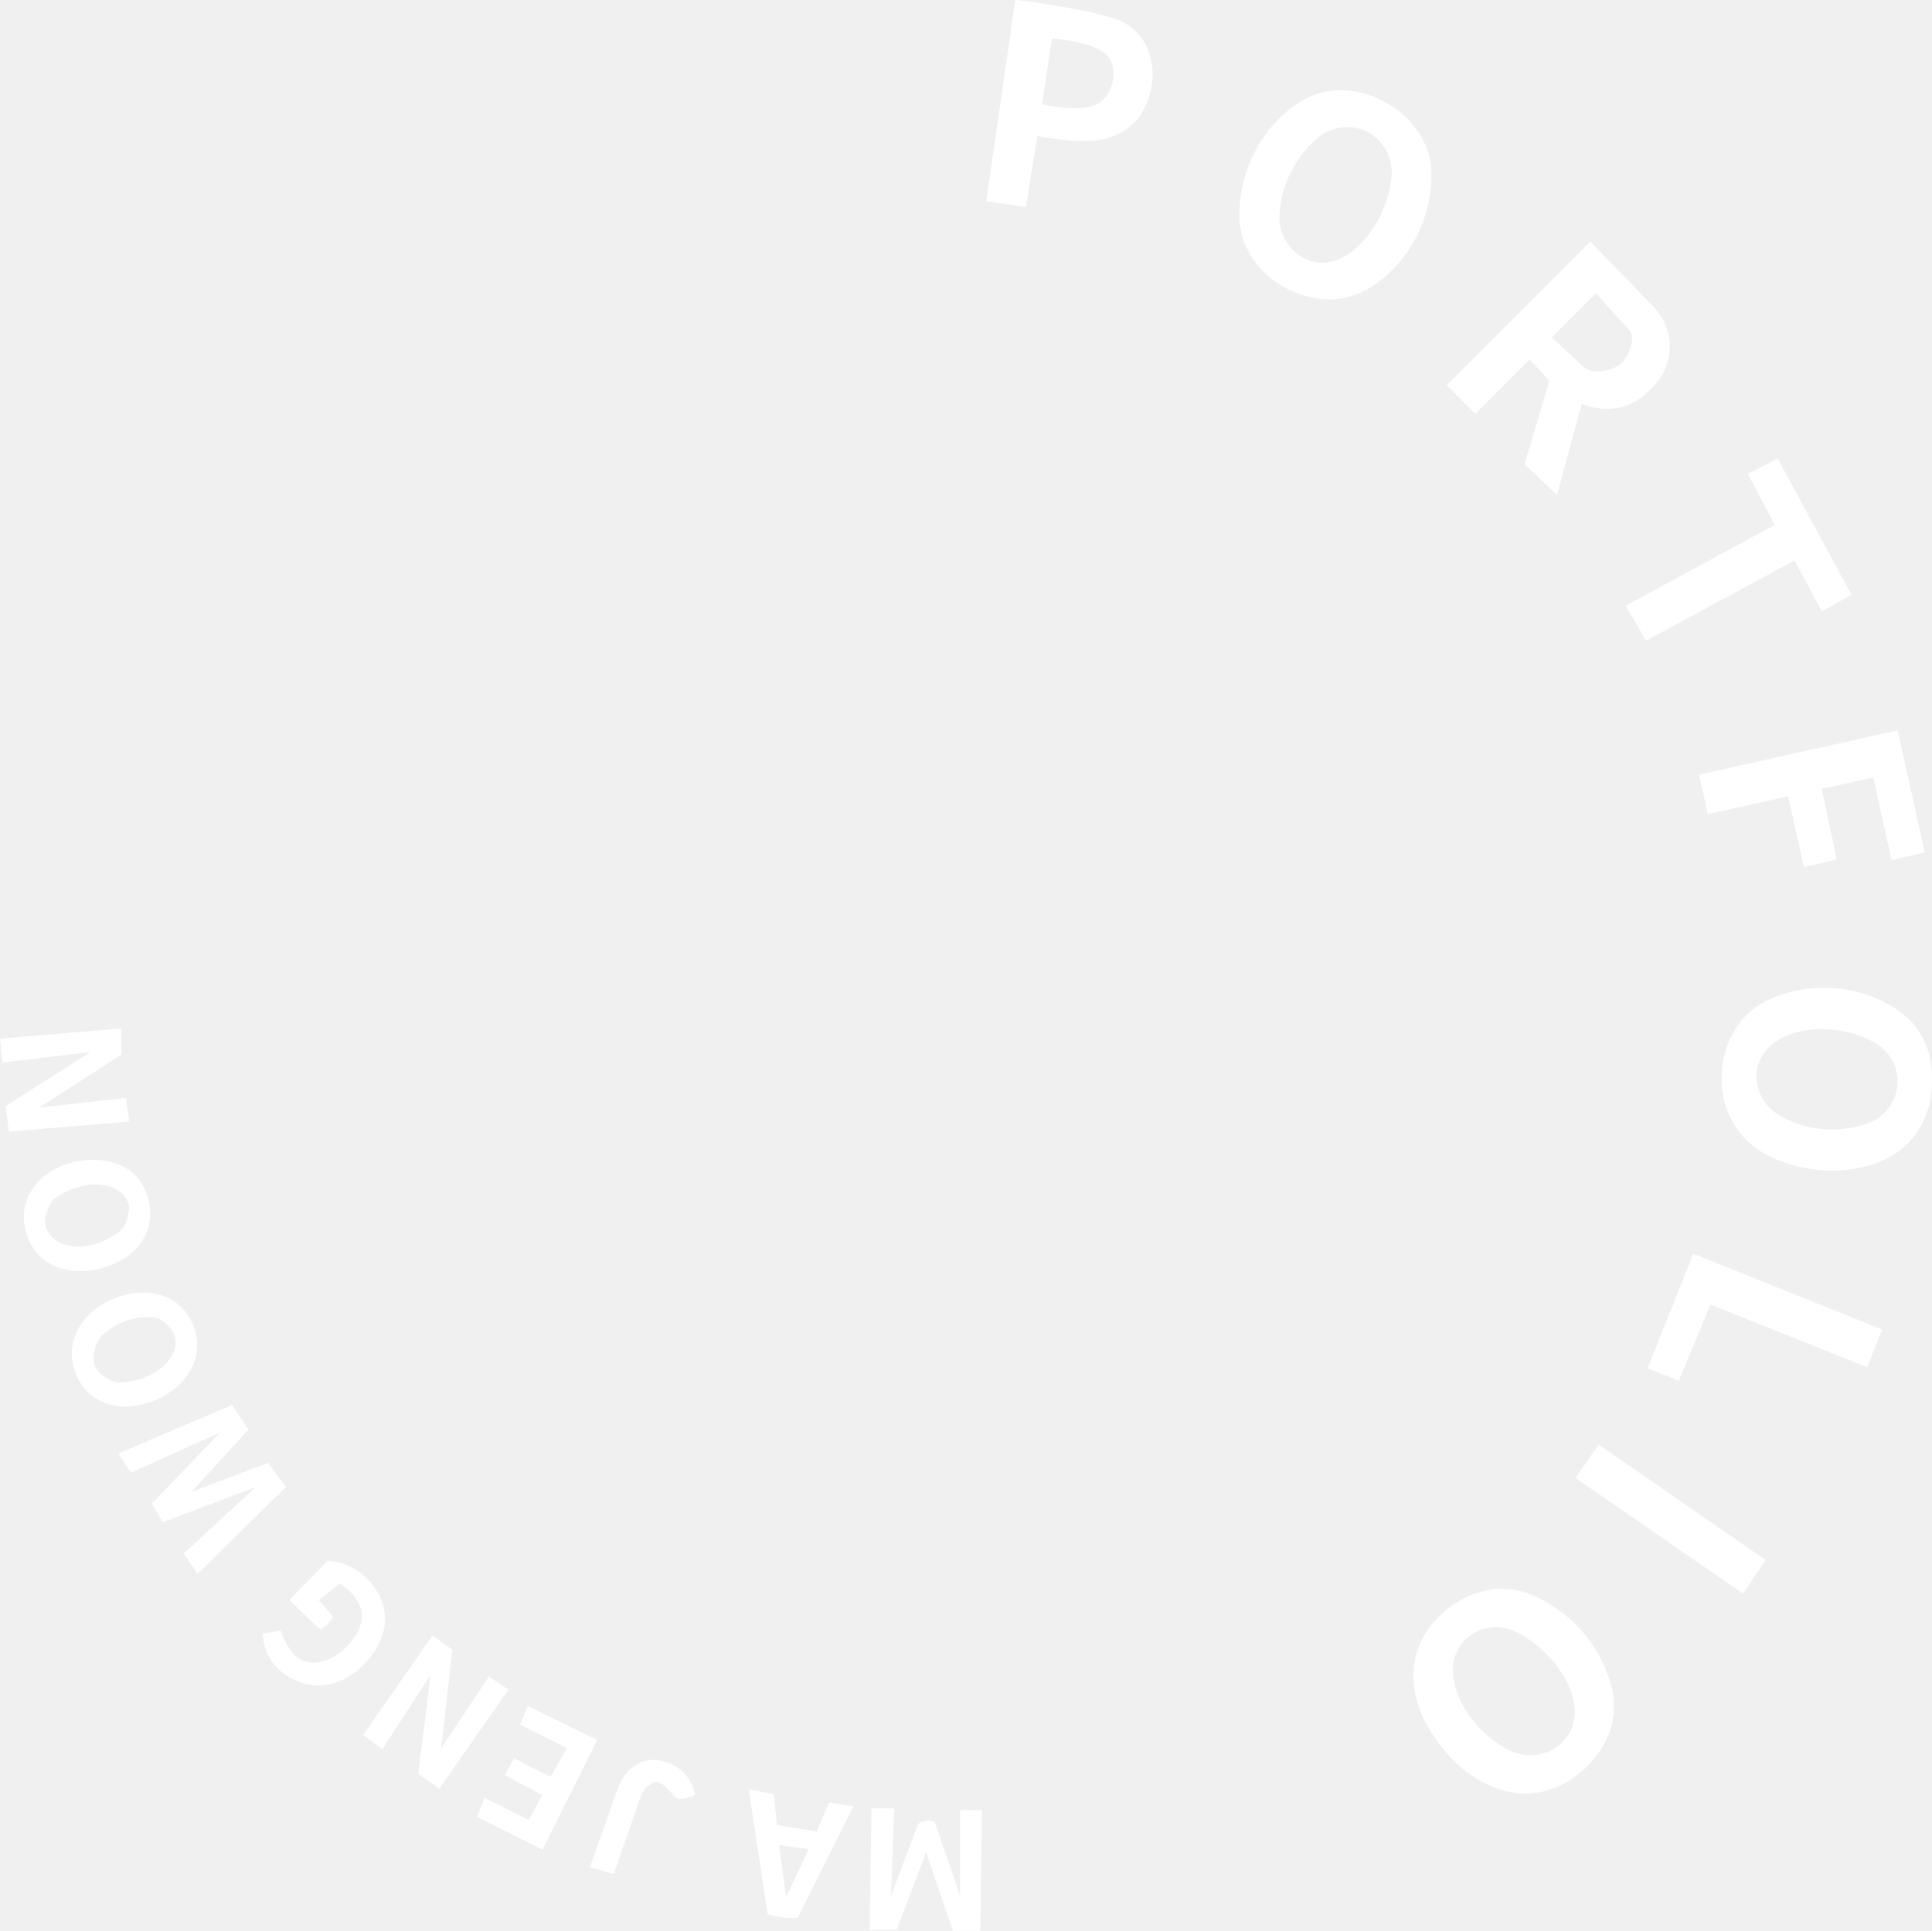
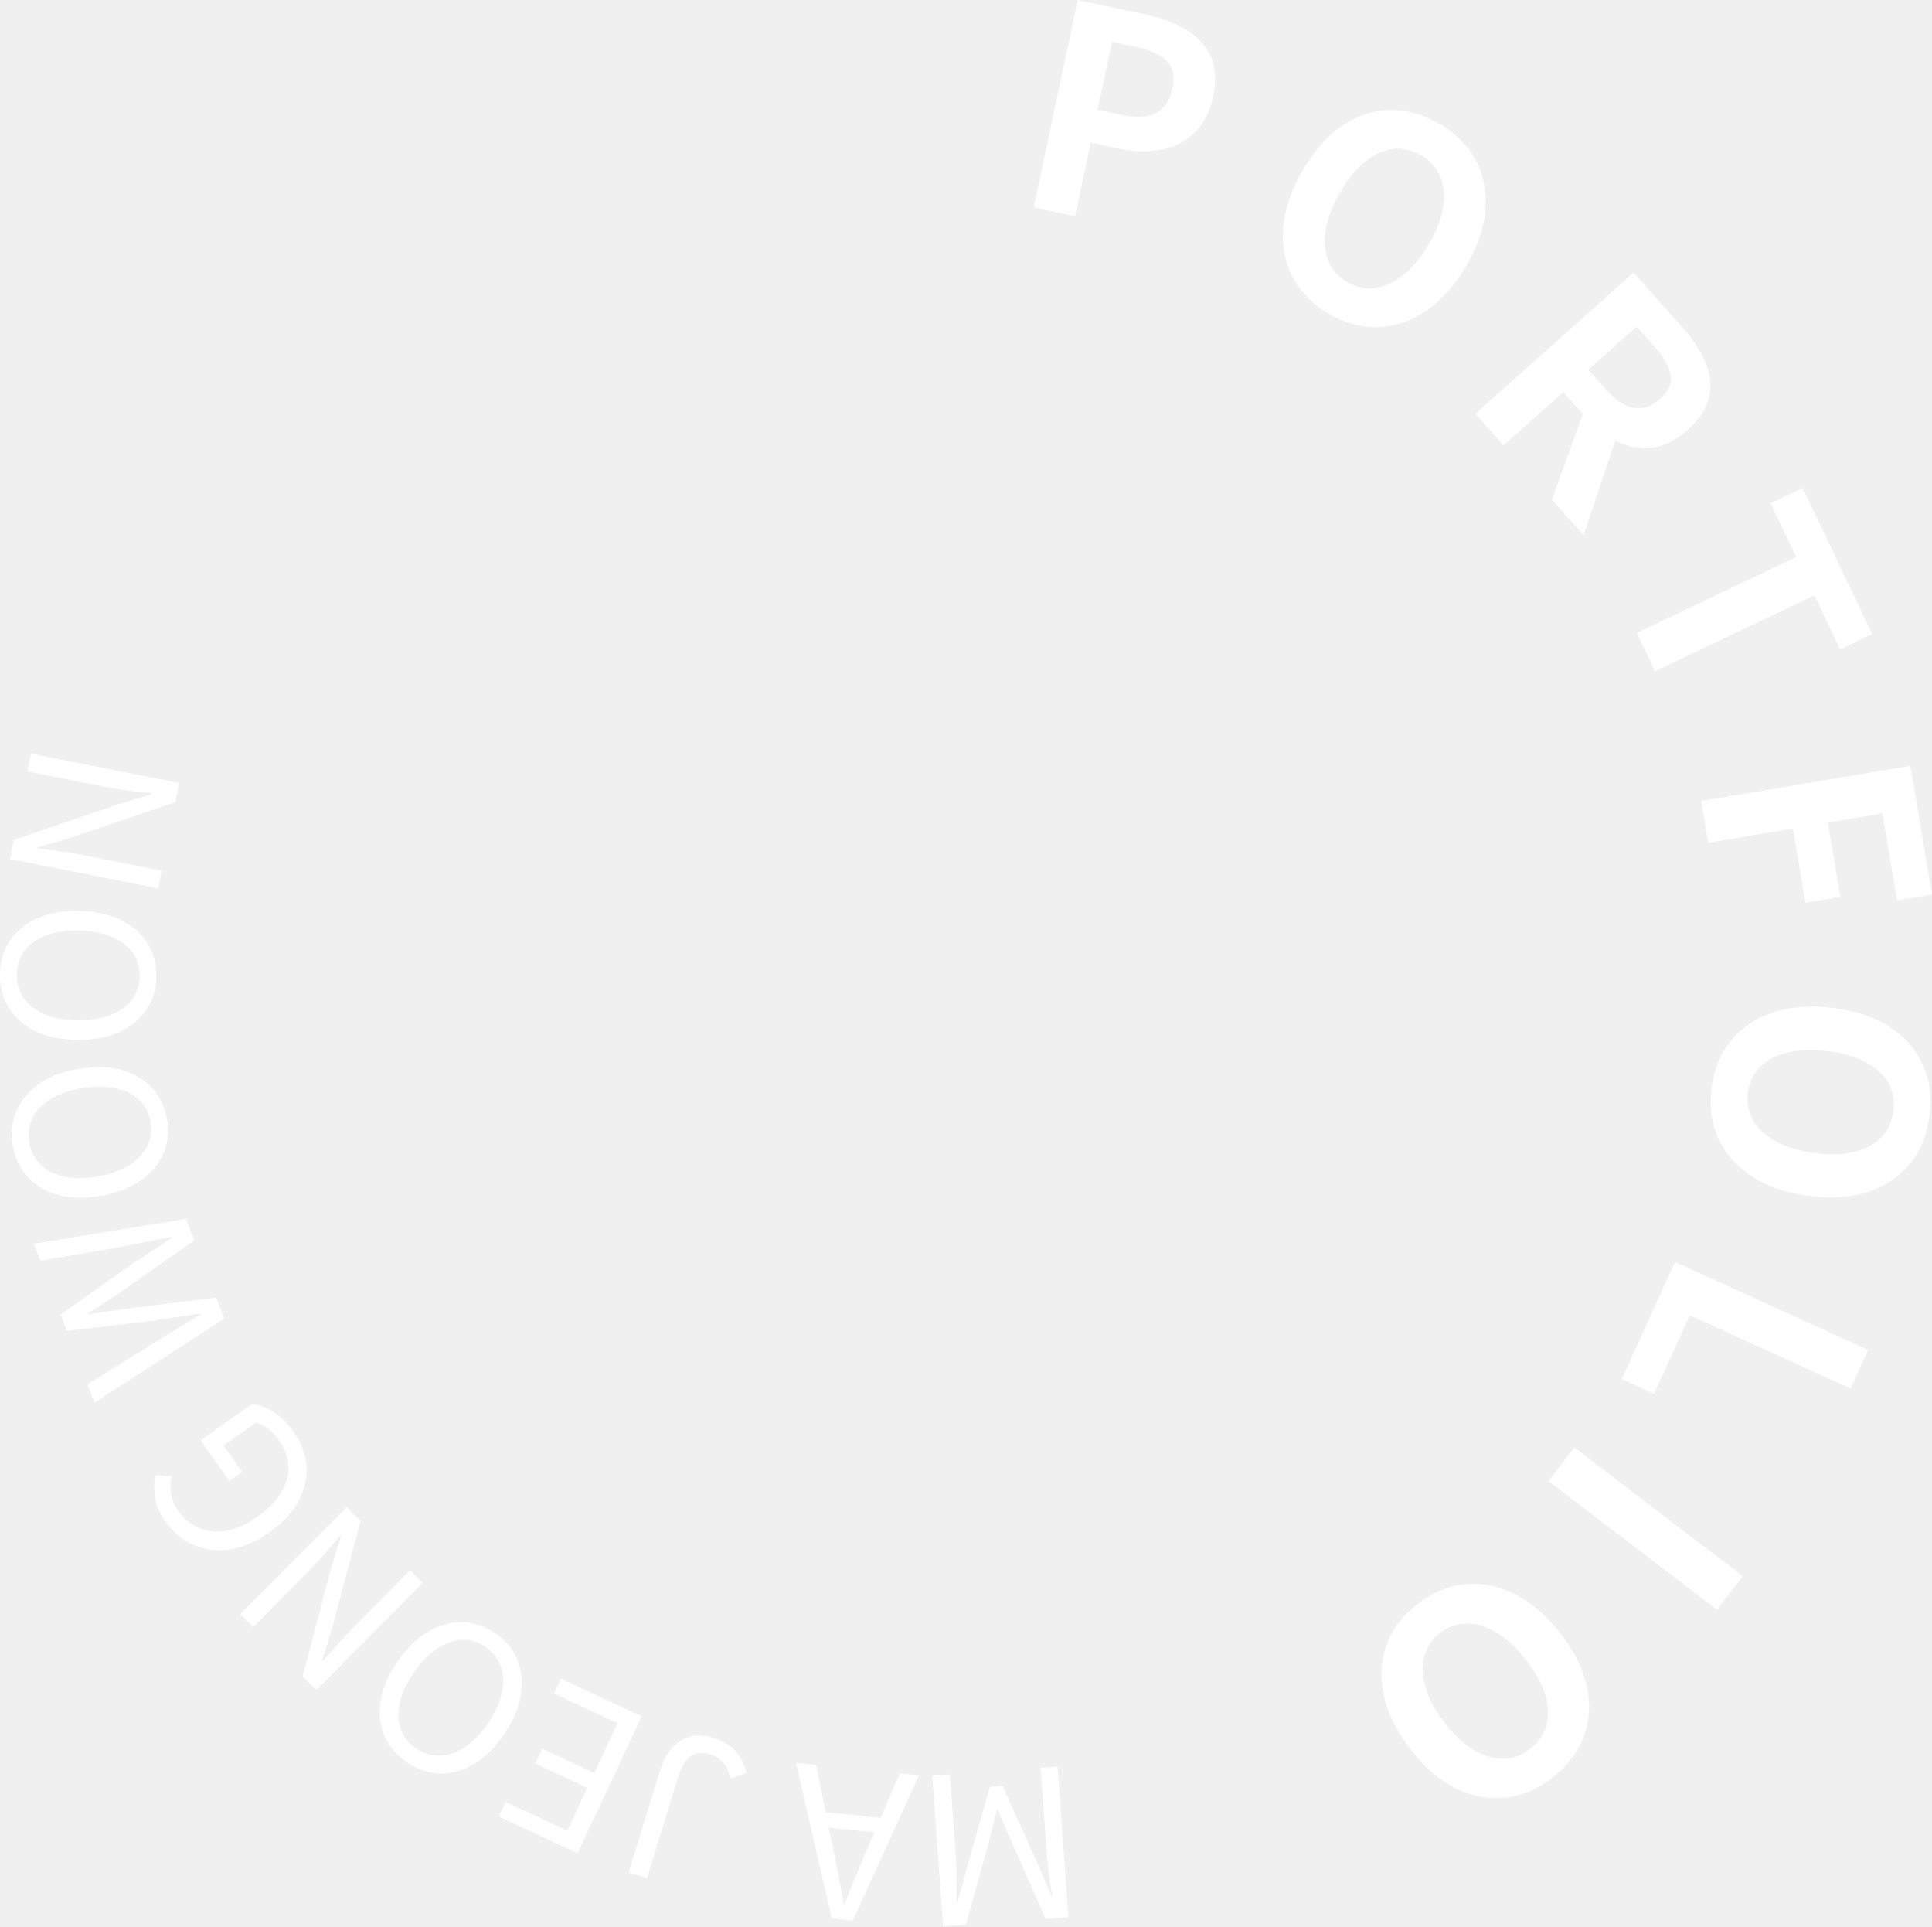
- <svg xmlns="http://www.w3.org/2000/svg" id="Layer_1" data-name="Layer 1" viewBox="0 0 430.05 429.87">
+ <svg xmlns="http://www.w3.org/2000/svg" id="Layer_1" data-name="Layer 1" viewBox="0 0 337.58 336.52">
  <defs>
    <style>
      .cls-1 {
        fill: #fff;
      }
    </style>
  </defs>
-   <path class="cls-1" d="M229,.27c6.06,1.07,12.64,1.89,18.79,3.77,6.72,2.06,9.63,8.61,8.58,15.02-.96,5.87-4.42,10.56-10.71,11.9-4.52.96-9.62.22-14.75-.7l-2.55,15.85-8.83-1.34L226,0l3,.27ZM243.14,23.6c5.06-1.47,6.33-9.48,2.39-12.03-3.22-2.09-7.62-2.58-11.37-3.05l-2.22,14.71c3.36.61,7.62,1.41,11.2.37Z" />
-   <path class="cls-1" d="M339.35,103.36l5.53-18.61-4.4-4.74-12.08,12.13-6.36-6.41,31.96-31.96,13.82,14.25c5.29,5.46,5.06,13.47-.28,18.48-4.03,4.49-9.67,5.64-15.46,3.42l-5.5,20.27-7.23-6.84ZM352.57,81.71c1.96,1.8,6.41.78,8.09-.61,1.77-1.47,3.61-5.8,2.07-7.51l-7.49-8.32-9.86,9.87,7.19,6.57Z" />
-   <path class="cls-1" d="M306,63.38c-6.34,4.42-13.43,4.03-19.59.85-5.7-2.94-10.49-8.69-10.53-16.3-.05-9.84,4.88-19.57,13.01-24.94,6.11-4.04,13.21-3.65,19.58-.19,5.15,2.8,9.96,8.36,10.15,15.51.26,9.62-4.44,19.38-12.61,25.08ZM309.69,39.95c.62-4.71-1.81-8.87-5.52-10.7-3.46-1.7-8.08-1.11-11.24,1.73-4.79,4.31-7.81,10.39-8.14,17.01-.22,4.34,2.44,8.09,6,9.74,8.03,3.72,17.4-6.47,18.9-17.78Z" />
-   <path class="cls-1" d="M419.52,258.13c-8.06,3.69-17.51,3.02-25.16-.48-7.16-3.28-11.12-10.03-11.16-17.25s3.29-14.5,10.44-17.81c9.49-4.39,21.37-3.38,29.67,2.94,5.7,4.34,7.3,10.79,6.57,17.75-.58,5.56-3.68,11.79-10.36,14.84ZM415.62,250.1c4.23-1.47,6.52-5.24,6.72-8.64.24-3.92-1.62-7.52-5.4-9.55-10.02-5.37-24.72-2.97-25.91,6.73-.44,3.55,1.43,7.48,4.78,9.5,5.79,3.49,13.01,4.33,19.8,1.96Z" />
-   <path class="cls-1" d="M358.89,376.39c1.55,7.16-1.76,13.11-5.9,17.11-4.66,4.5-11.14,6.95-17.84,5.24-7.58-1.94-13.13-7.43-17.06-13.89-4.6-7.56-4.84-16.7.75-23.38,5.43-6.48,14.22-10.03,22.8-6.13,8.37,3.8,15.16,11.42,17.25,21.05ZM337.63,363.36c-3.91-2.01-8.44-1.15-11.26,1.48-7.31,6.81.05,20.19,9.71,24.88,3.93,1.91,8.53,1.08,11.46-1.65,7.21-6.7.32-19.45-9.91-24.71Z" />
-   <polygon class="cls-1" points="405.49 175.61 408.86 191.35 401.53 192.99 398.04 177.27 380.14 181.23 378.21 172.43 422.4 162.61 428.45 189.77 421.04 191.47 416.99 173.1 405.49 175.61" />
-   <polygon class="cls-1" points="366.41 142.62 361.85 134.87 395.04 116.85 389.06 105.51 395.7 102.07 412.13 132.41 405.51 136.1 399.46 124.77 366.41 142.62" />
-   <polygon class="cls-1" points="380.74 290.42 373.69 307.39 366.72 304.63 376.92 279.11 418.95 295.97 415.6 304.37 380.74 290.42" />
-   <polygon class="cls-1" points="40.9 345.84 56.92 331.05 36.23 338.87 33.78 334.78 48.97 318.89 29.11 327.87 26.35 323.57 51.65 312.78 55.3 318.25 42.66 332.1 59.67 325.66 63.65 331.03 44 350.38 40.9 345.84" />
-   <polygon class="cls-1" points="387.97 354.77 350.7 329.02 355.86 321.59 393 347.28 387.97 354.77" />
-   <path class="cls-1" d="M213.7,402.97l4.9.03-.41,26.86-6.09-.03-5.94-17.45-6.56,17.21-6.03.08.41-27.07,5.1-.02-.78,19.59,5.98-15.89c.38-1.01,3.55-1.38,3.91-.32l5.52,16.09v-19.08Z" />
-   <polygon class="cls-1" points="97.78 398.21 93.09 394.86 95.85 372.86 85.09 389.41 80.84 386.23 96.29 364.07 100.71 367.32 98.2 389.23 108.81 373.23 113.18 376.14 97.78 398.21" />
-   <polygon class="cls-1" points="1.99 251.91 1.25 246.24 20.15 234.2 .54 236.55 0 231.22 26.97 228.96 27.01 234.78 8.73 246.56 28.06 244.41 28.75 249.66 1.99 251.91" />
-   <path class="cls-1" d="M23.57,282.05c-8.1,2.56-15.91-.14-17.92-8.27-1.77-7.16,3.23-13.48,11.12-15.16,7.01-1.49,13.75.82,15.95,7.29,2.46,7.27-1.44,13.7-9.14,16.14ZM26.8,273.98c1.36-1.09,2.25-4.6,1.79-6.02-1.62-4.93-9.38-5.84-16.14-1.38-1.65,1.09-2.8,4.76-2.26,6.51,1.6,5.19,9.88,6.26,16.61.89Z" />
-   <path class="cls-1" d="M35.66,311.19c-7.18,3.61-15.28,2.22-18.52-4.74s.53-14.25,8.12-17.34c6.72-2.74,14.37-1.51,17.54,5.42,2.9,6.32-.05,13.09-7.14,16.66ZM27.33,307.77c7.89-.75,13.06-6.02,11.43-10.76-.44-1.28-2.61-3.42-3.99-3.63-4.49-.67-8.42.84-11.81,3.67-1.72,1.43-2.52,4.88-1.84,7.05.53,1.71,3.69,3.91,6.21,3.67Z" />
-   <path class="cls-1" d="M67.79,369.81c6.15,1.88,12.98-5.53,12.79-10.21-.1-2.57-2.15-5.28-4.9-7.1l-4.72,3.74,2.96,3.37c.68.77-1.91,2.87-2.64,3.19l-6.88-6.61,8.6-8.76c5.78.46,10.19,4.23,12.01,9.1,1.96,5.23-.37,10.79-4.75,14.74-3.64,3.28-8.43,4.96-13.2,3.32-4.2-1.45-8.44-5.06-8.56-10.91l3.96-.7c1.19,3.35,3.01,6.13,5.32,6.84Z" />
-   <path class="cls-1" d="M184.58,401.27l5.42.84-12.43,24.81c-1.74.23-5.09-.18-6.69-.78l-4.23-27.83,5.63,1.13.64,6.87,8.84,1.4,2.82-6.44ZM180,411.66l-6.57-.91,1.56,11.66,5.01-10.75Z" />
-   <polygon class="cls-1" points="120.73 399.58 112.37 395.2 114.44 391.46 122.51 395.58 126.2 389.15 115.75 383.91 117.49 379.78 132.93 387.35 120.75 411.77 106.21 404.5 107.87 400.25 117.7 405.16 120.73 399.58" />
-   <path class="cls-1" d="M142.69,399.66l-6.06,17.51-5.33-1.47,6.14-17.37c1.47-4.15,4.78-7.02,8.99-6.47,3.83.5,7.32,3.04,8.31,7.61-.79.65-3.75,1.5-4.52.55-1.05-1.3-2.62-3-3.74-3.33s-3.35,1.72-3.79,2.97Z" />
+   <path class="cls-1" d="M180.61,36.24L188.31,0l11.88,2.53c2.67.57,5,1.44,6.99,2.61,1.98,1.17,3.43,2.71,4.33,4.63.9,1.91,1.05,4.31.44,7.17-.58,2.74-1.69,4.86-3.32,6.37-1.63,1.51-3.59,2.47-5.87,2.87-2.28.4-4.73.32-7.34-.23l-4.84-1.03-2.73,12.86-7.24-1.54ZM191.79,19.19l4.35.93c2.48.53,4.44.4,5.88-.39,1.44-.78,2.39-2.22,2.83-4.31.44-2.09.11-3.68-1-4.79-1.11-1.11-2.92-1.92-5.43-2.46l-4.11-.87-2.53,11.88Z" />
+   <path class="cls-1" d="M232.19,54.82c-2.83-1.64-4.92-3.75-6.29-6.34-1.37-2.59-1.93-5.49-1.68-8.7.25-3.21,1.38-6.56,3.41-10.05,2.01-3.46,4.33-6.06,6.96-7.81,2.63-1.75,5.4-2.65,8.3-2.7,2.9-.05,5.76.75,8.59,2.39,2.85,1.66,4.97,3.76,6.34,6.31,1.37,2.55,1.95,5.4,1.75,8.53-.2,3.14-1.31,6.44-3.32,9.9-2.03,3.49-4.37,6.13-7.04,7.94-2.67,1.8-5.46,2.76-8.37,2.86-2.91.1-5.79-.68-8.65-2.33ZM235.41,49.29c1.58.92,3.23,1.26,4.93,1.01,1.7-.24,3.36-1.03,4.98-2.34,1.61-1.32,3.08-3.12,4.4-5.39,1.32-2.28,2.14-4.41,2.45-6.41.31-2,.14-3.77-.52-5.33-.66-1.56-1.78-2.8-3.36-3.72-1.59-.92-3.22-1.28-4.9-1.08-1.68.2-3.3.94-4.87,2.2-1.57,1.27-3.01,3.04-4.33,5.32-1.32,2.28-2.16,4.44-2.52,6.49-.36,2.05-.22,3.87.41,5.47.63,1.6,1.74,2.86,3.33,3.78Z" />
+   <path class="cls-1" d="M257.79,72.28l27.65-24.66,8.55,9.59c1.75,1.96,3.07,3.96,3.96,5.98.89,2.02,1.13,4.04.72,6.06-.41,2.02-1.67,3.97-3.79,5.86-2.04,1.82-4.12,2.85-6.25,3.1-2.13.24-4.19-.14-6.2-1.17-2.01-1.02-3.89-2.52-5.64-4.48l-3.63-4.07-10.45,9.32-4.93-5.52ZM271.17,87.28l6.14-17,6.89.82-7.51,22.38-5.52-6.19ZM277.53,64.58l3.2,3.58c1.6,1.79,3.19,2.82,4.76,3.09,1.58.27,3.1-.25,4.57-1.56,1.49-1.33,2.11-2.72,1.87-4.18s-1.17-3.08-2.77-4.87l-3.2-3.58-8.43,7.52Z" />
+   <path class="cls-1" d="M286,110.57l27.85-13.26-4.47-9.39,5.6-2.67,12.15,25.51-5.6,2.67-4.49-9.43-27.85,13.26-3.18-6.68Z" />
+   <path class="cls-1" d="M297.26,139.93l36.54-6.15,3.78,22.48-6.11,1.03-2.56-15.19-9.52,1.6,2.18,12.97-6.11,1.03-2.18-12.97-14.79,2.49-1.23-7.3Z" />
+   <path class="cls-1" d="M299.05,190.07c.41-3.24,1.54-6,3.39-8.26,1.85-2.27,4.3-3.92,7.35-4.94,3.05-1.02,6.58-1.28,10.58-.78,3.97.5,7.27,1.63,9.91,3.37,2.63,1.75,4.54,3.94,5.72,6.6,1.18,2.65,1.56,5.6,1.15,8.84-.42,3.27-1.53,6.04-3.34,8.3-1.82,2.26-4.21,3.9-7.18,4.94-2.97,1.04-6.44,1.3-10.41.8-4-.51-7.35-1.64-10.05-3.39-2.7-1.75-4.67-3.95-5.89-6.59-1.23-2.64-1.63-5.6-1.22-8.87ZM305.4,190.88c-.23,1.82.1,3.46.99,4.94.89,1.47,2.25,2.7,4.1,3.67,1.84.97,4.07,1.62,6.68,1.96s4.9.25,6.86-.24c1.96-.49,3.53-1.34,4.71-2.55,1.18-1.21,1.88-2.73,2.11-4.55.23-1.82-.07-3.46-.91-4.93s-2.15-2.67-3.93-3.62c-1.78-.95-3.97-1.59-6.59-1.92s-4.93-.26-6.96.2c-2.02.47-3.65,1.3-4.88,2.51-1.23,1.21-1.96,2.72-2.19,4.54Z" />
+   <path class="cls-1" d="M292.69,220.47l33.72,15.35-3.07,6.73-28.08-12.78-6.24,13.7-5.64-2.57,9.3-20.43Z" />
+   <path class="cls-1" d="M275.06,252.86l29.45,22.48-4.49,5.88-29.45-22.48,4.49-5.88Z" />
+   <path class="cls-1" d="M247.66,280.25c2.58-2.01,5.32-3.17,8.23-3.48,2.91-.31,5.81.25,8.7,1.67,2.89,1.42,5.57,3.72,8.06,6.9,2.46,3.15,4.01,6.28,4.65,9.37.64,3.09.44,6-.59,8.71-1.03,2.71-2.84,5.07-5.41,7.08-2.6,2.03-5.34,3.21-8.22,3.53-2.88.32-5.74-.19-8.57-1.55-2.84-1.36-5.49-3.61-7.95-6.77-2.48-3.18-4.06-6.34-4.75-9.49-.68-3.15-.53-6.09.46-8.83.99-2.74,2.79-5.12,5.39-7.16ZM251.6,285.29c-1.44,1.13-2.37,2.53-2.78,4.2-.41,1.67-.3,3.5.32,5.49.62,1.99,1.74,4.02,3.37,6.1,1.62,2.07,3.3,3.63,5.04,4.66,1.74,1.03,3.45,1.53,5.14,1.5,1.69-.03,3.26-.61,4.7-1.74,1.44-1.13,2.39-2.51,2.82-4.14.44-1.63.36-3.41-.23-5.34-.59-1.93-1.7-3.93-3.32-6-1.62-2.08-3.31-3.66-5.08-4.76-1.76-1.1-3.51-1.65-5.23-1.66-1.72,0-3.3.55-4.75,1.68Z" />
+   <path class="cls-1" d="M184.79,308.62l1.9,26.32-3.99.29-6.04-13.71c-.4-.86-.79-1.75-1.17-2.66-.38-.91-.76-1.81-1.13-2.7h-.14c-.27.94-.52,1.89-.75,2.84-.23.96-.46,1.89-.68,2.79l-4.01,14.44-3.99.29-1.9-26.32,3.09-.22,1.05,14.58c.06.77.09,1.6.11,2.5.02.9.02,1.82.02,2.74,0,.93,0,1.77,0,2.54h.14s1.69-6.16,1.69-6.16l3.97-14.04,2.23-.16,5.98,13.32,2.55,5.84h.14c-.15-.77-.29-1.61-.42-2.53-.13-.92-.24-1.82-.34-2.72-.1-.89-.18-1.73-.23-2.49l-1.05-14.58,2.98-.21Z" />
+   <path class="cls-1" d="M160.57,310.15l-11.55,25.35-3.69-.37-6.25-27.16,3.51.36,3.09,15.15c.33,1.55.63,3.07.91,4.56.28,1.49.56,3.02.84,4.59h.14c.56-1.47,1.14-2.92,1.72-4.32.59-1.4,1.19-2.83,1.79-4.29l6.15-14.21,3.33.34ZM155.14,317.7l-.27,2.61-12.11-1.23.27-2.61,12.11,1.23Z" />
+   <path class="cls-1" d="M124.69,303.61c1.61.49,2.87,1.25,3.8,2.28.93,1.03,1.57,2.31,1.92,3.85l-2.78.95c-.26-1.21-.68-2.14-1.27-2.8-.59-.66-1.33-1.12-2.22-1.4-1.38-.42-2.53-.32-3.45.31-.92.63-1.68,1.9-2.26,3.8l-5.39,17.51-3.2-.98,5.48-17.82c.44-1.45,1.09-2.69,1.94-3.73.85-1.04,1.89-1.76,3.13-2.15,1.24-.39,2.67-.33,4.3.17Z" />
+   <path class="cls-1" d="M112.11,299.86l-11.19,23.9-13.76-6.44,1.19-2.54,10.76,5.04,3.51-7.5-9.06-4.24,1.21-2.58,9.06,4.25,4.08-8.71-11.12-5.21,1.21-2.58,14.12,6.61Z" />
+   <path class="cls-1" d="M86.55,285.33c1.82,1.25,3.11,2.82,3.87,4.69.76,1.88.95,3.94.57,6.18-.38,2.24-1.36,4.52-2.96,6.84-1.6,2.33-3.38,4.06-5.32,5.19-1.94,1.13-3.91,1.66-5.92,1.59-2.01-.07-3.92-.73-5.74-1.98-1.82-1.25-3.12-2.81-3.89-4.67s-.99-3.89-.64-6.1c.35-2.2,1.33-4.47,2.94-6.81,1.59-2.31,3.37-4.05,5.33-5.21,1.96-1.16,3.95-1.71,5.98-1.67,2.03.04,3.95.68,5.77,1.94ZM84.89,287.73c-1.31-.9-2.69-1.31-4.17-1.25-1.47.06-2.94.59-4.4,1.56-1.46.98-2.81,2.37-4.04,4.17-1.25,1.82-2.06,3.57-2.43,5.25-.37,1.68-.31,3.21.17,4.58.49,1.37,1.38,2.5,2.69,3.4,1.29.88,2.66,1.31,4.12,1.28,1.46-.03,2.91-.52,4.35-1.46,1.44-.95,2.78-2.33,4.04-4.15,1.24-1.8,2.05-3.55,2.44-5.27s.35-3.27-.13-4.67c-.48-1.41-1.36-2.55-2.64-3.43Z" />
+   <path class="cls-1" d="M73.89,276.52l-18.61,18.71-2.4-2.39,4.89-18.6,1.82-5.86-.13-.13c-.85,1.02-1.74,2.08-2.69,3.16-.95,1.09-1.9,2.12-2.87,3.09l-9.67,9.73-2.25-2.23,18.61-18.71,2.42,2.41-4.94,18.6-1.79,5.83.1.1c.88-.99,1.77-2,2.68-3.05.91-1.05,1.85-2.06,2.83-3.05l9.77-9.83,2.22,2.21Z" />
+   <path class="cls-1" d="M51.3,250.12c1.34,1.9,2.09,3.89,2.24,5.98.15,2.08-.31,4.13-1.39,6.14-1.08,2.01-2.78,3.84-5.12,5.49-1.74,1.23-3.48,2.09-5.21,2.58-1.73.49-3.39.62-4.98.41-1.59-.21-3.06-.74-4.42-1.58-1.35-.83-2.54-1.97-3.55-3.4-1.07-1.51-1.67-2.96-1.82-4.36-.15-1.39-.12-2.63.09-3.72l2.8.22c-.18.95-.21,1.93-.08,2.94.13,1.01.57,2.06,1.33,3.13,1.02,1.45,2.27,2.47,3.74,3.05,1.47.58,3.06.7,4.78.37,1.72-.33,3.47-1.13,5.25-2.39,1.82-1.29,3.2-2.68,4.13-4.17s1.37-3.03,1.32-4.62c-.05-1.58-.61-3.14-1.69-4.67-.54-.76-1.17-1.42-1.88-1.95-.72-.54-1.42-.88-2.12-1.04l-5.65,3.99,3.24,4.59-2.26,1.6-5-7.09,9.06-6.4c1.22.19,2.48.7,3.76,1.51,1.28.81,2.43,1.94,3.44,3.37Z" />
+   <path class="cls-1" d="M39.16,230.38l-22.65,14.64-1.22-3.19,12.42-7.72c1.23-.75,2.46-1.51,3.7-2.26s2.48-1.52,3.73-2.28l-.05-.13c-1.46.22-2.91.44-4.35.66-1.44.22-2.88.44-4.32.65l-14.71,1.74-1.09-2.86,12.1-8.56c1.21-.8,2.43-1.6,3.65-2.4,1.22-.8,2.45-1.62,3.67-2.45l-.06-.17c-1.43.29-2.86.58-4.28.86-1.42.29-2.83.57-4.24.85l-14.43,2.48-1.13-2.96,26.59-4.35,1.44,3.77-13.43,9.42c-.9.6-1.77,1.17-2.6,1.71-.83.54-1.68,1.09-2.55,1.65l.05.13c1.01-.18,2.01-.33,3.01-.46.99-.12,2.02-.27,3.09-.45l16.26-2.02,1.42,3.7Z" />
+   <path class="cls-1" d="M29.2,195.54c.37,2.18.14,4.19-.68,6.05-.82,1.85-2.17,3.42-4.05,4.71-1.88,1.29-4.2,2.17-6.97,2.63-2.79.47-5.27.4-7.43-.21-2.16-.61-3.91-1.66-5.26-3.15-1.35-1.49-2.2-3.32-2.57-5.5-.37-2.18-.15-4.19.65-6.04.8-1.85,2.11-3.41,3.94-4.7,1.83-1.28,4.14-2.16,6.93-2.62,2.77-.46,5.25-.39,7.45.21,2.19.6,3.98,1.65,5.36,3.13,1.38,1.48,2.25,3.31,2.62,5.49ZM26.32,196.02c-.26-1.56-.93-2.85-2-3.86-1.07-1.01-2.46-1.7-4.18-2.07-1.72-.37-3.65-.37-5.81-.01-2.18.37-4,1-5.47,1.9-1.47.9-2.52,2-3.17,3.31-.65,1.3-.84,2.73-.57,4.29.26,1.54.91,2.82,1.94,3.85,1.04,1.03,2.4,1.73,4.08,2.11,1.68.38,3.61.38,5.79.01,2.15-.36,3.98-1,5.48-1.91,1.5-.91,2.59-2.02,3.27-3.34.68-1.32.89-2.75.63-4.29Z" />
+   <path class="cls-1" d="M27.32,170.62c-.04,2.21-.63,4.15-1.77,5.82-1.14,1.67-2.75,2.97-4.83,3.9-2.08.93-4.52,1.37-7.33,1.32-2.83-.05-5.25-.57-7.27-1.56-2.01-.99-3.54-2.34-4.6-4.05-1.05-1.71-1.56-3.67-1.53-5.88.04-2.21.61-4.15,1.73-5.82,1.12-1.67,2.69-2.97,4.73-3.9,2.03-.93,4.46-1.37,7.29-1.32,2.81.04,5.24.57,7.28,1.56,2.05.99,3.62,2.34,4.71,4.05s1.61,3.67,1.58,5.88ZM24.41,170.57c.03-1.58-.4-2.97-1.26-4.16-.87-1.19-2.11-2.12-3.73-2.8-1.62-.67-3.52-1.03-5.71-1.06-2.21-.04-4.11.26-5.72.88-1.61.62-2.84,1.51-3.72,2.68-.87,1.16-1.32,2.54-1.34,4.12-.03,1.56.38,2.94,1.21,4.14.83,1.2,2.04,2.14,3.63,2.81s3.48,1.03,5.69,1.06c2.18.04,4.1-.26,5.74-.88,1.64-.62,2.92-1.52,3.82-2.69.91-1.17,1.37-2.54,1.4-4.1Z" />
+   <path class="cls-1" d="M27.63,155.19l-25.88-5.13.66-3.32,18.19-6.23,5.88-1.73.04-.18c-1.32-.14-2.69-.3-4.12-.49s-2.82-.41-4.16-.68l-13.45-2.67.62-3.11,25.88,5.13-.66,3.35-18.22,6.19-5.85,1.74-.03.14c1.31.19,2.65.37,4.02.54,1.37.17,2.74.4,4.11.67l13.6,2.69-.61,3.07Z" />
</svg>
